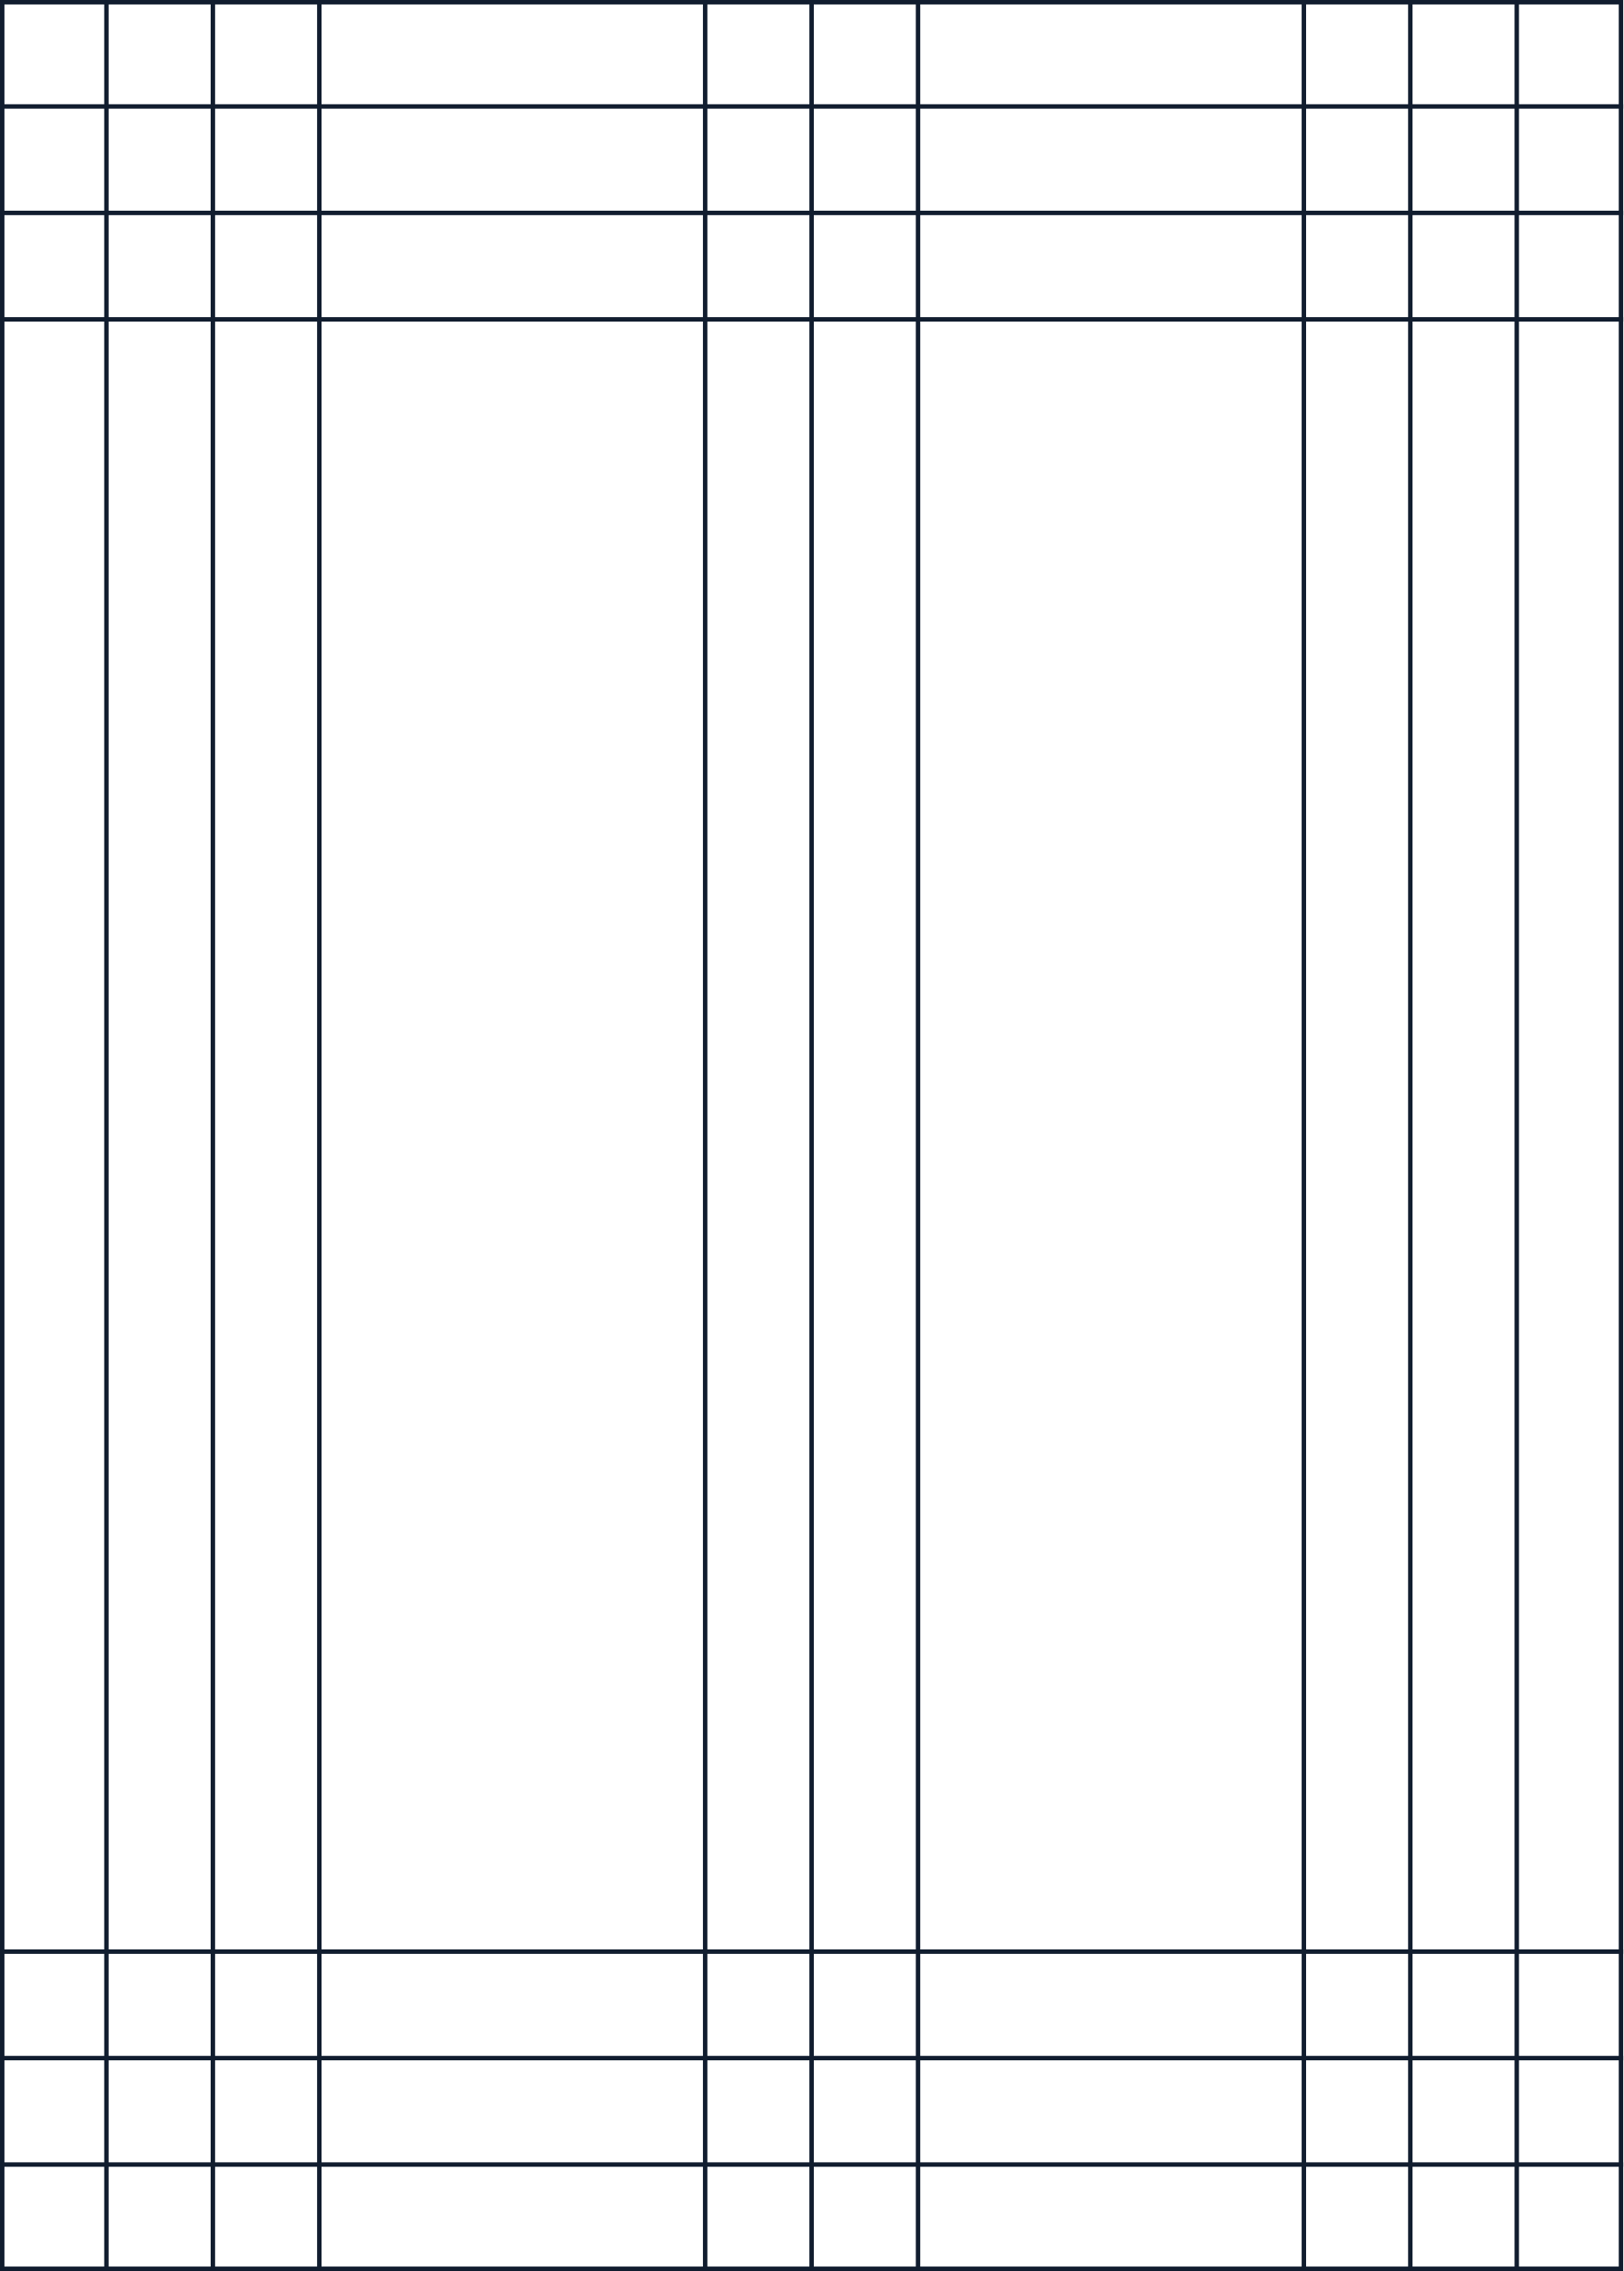
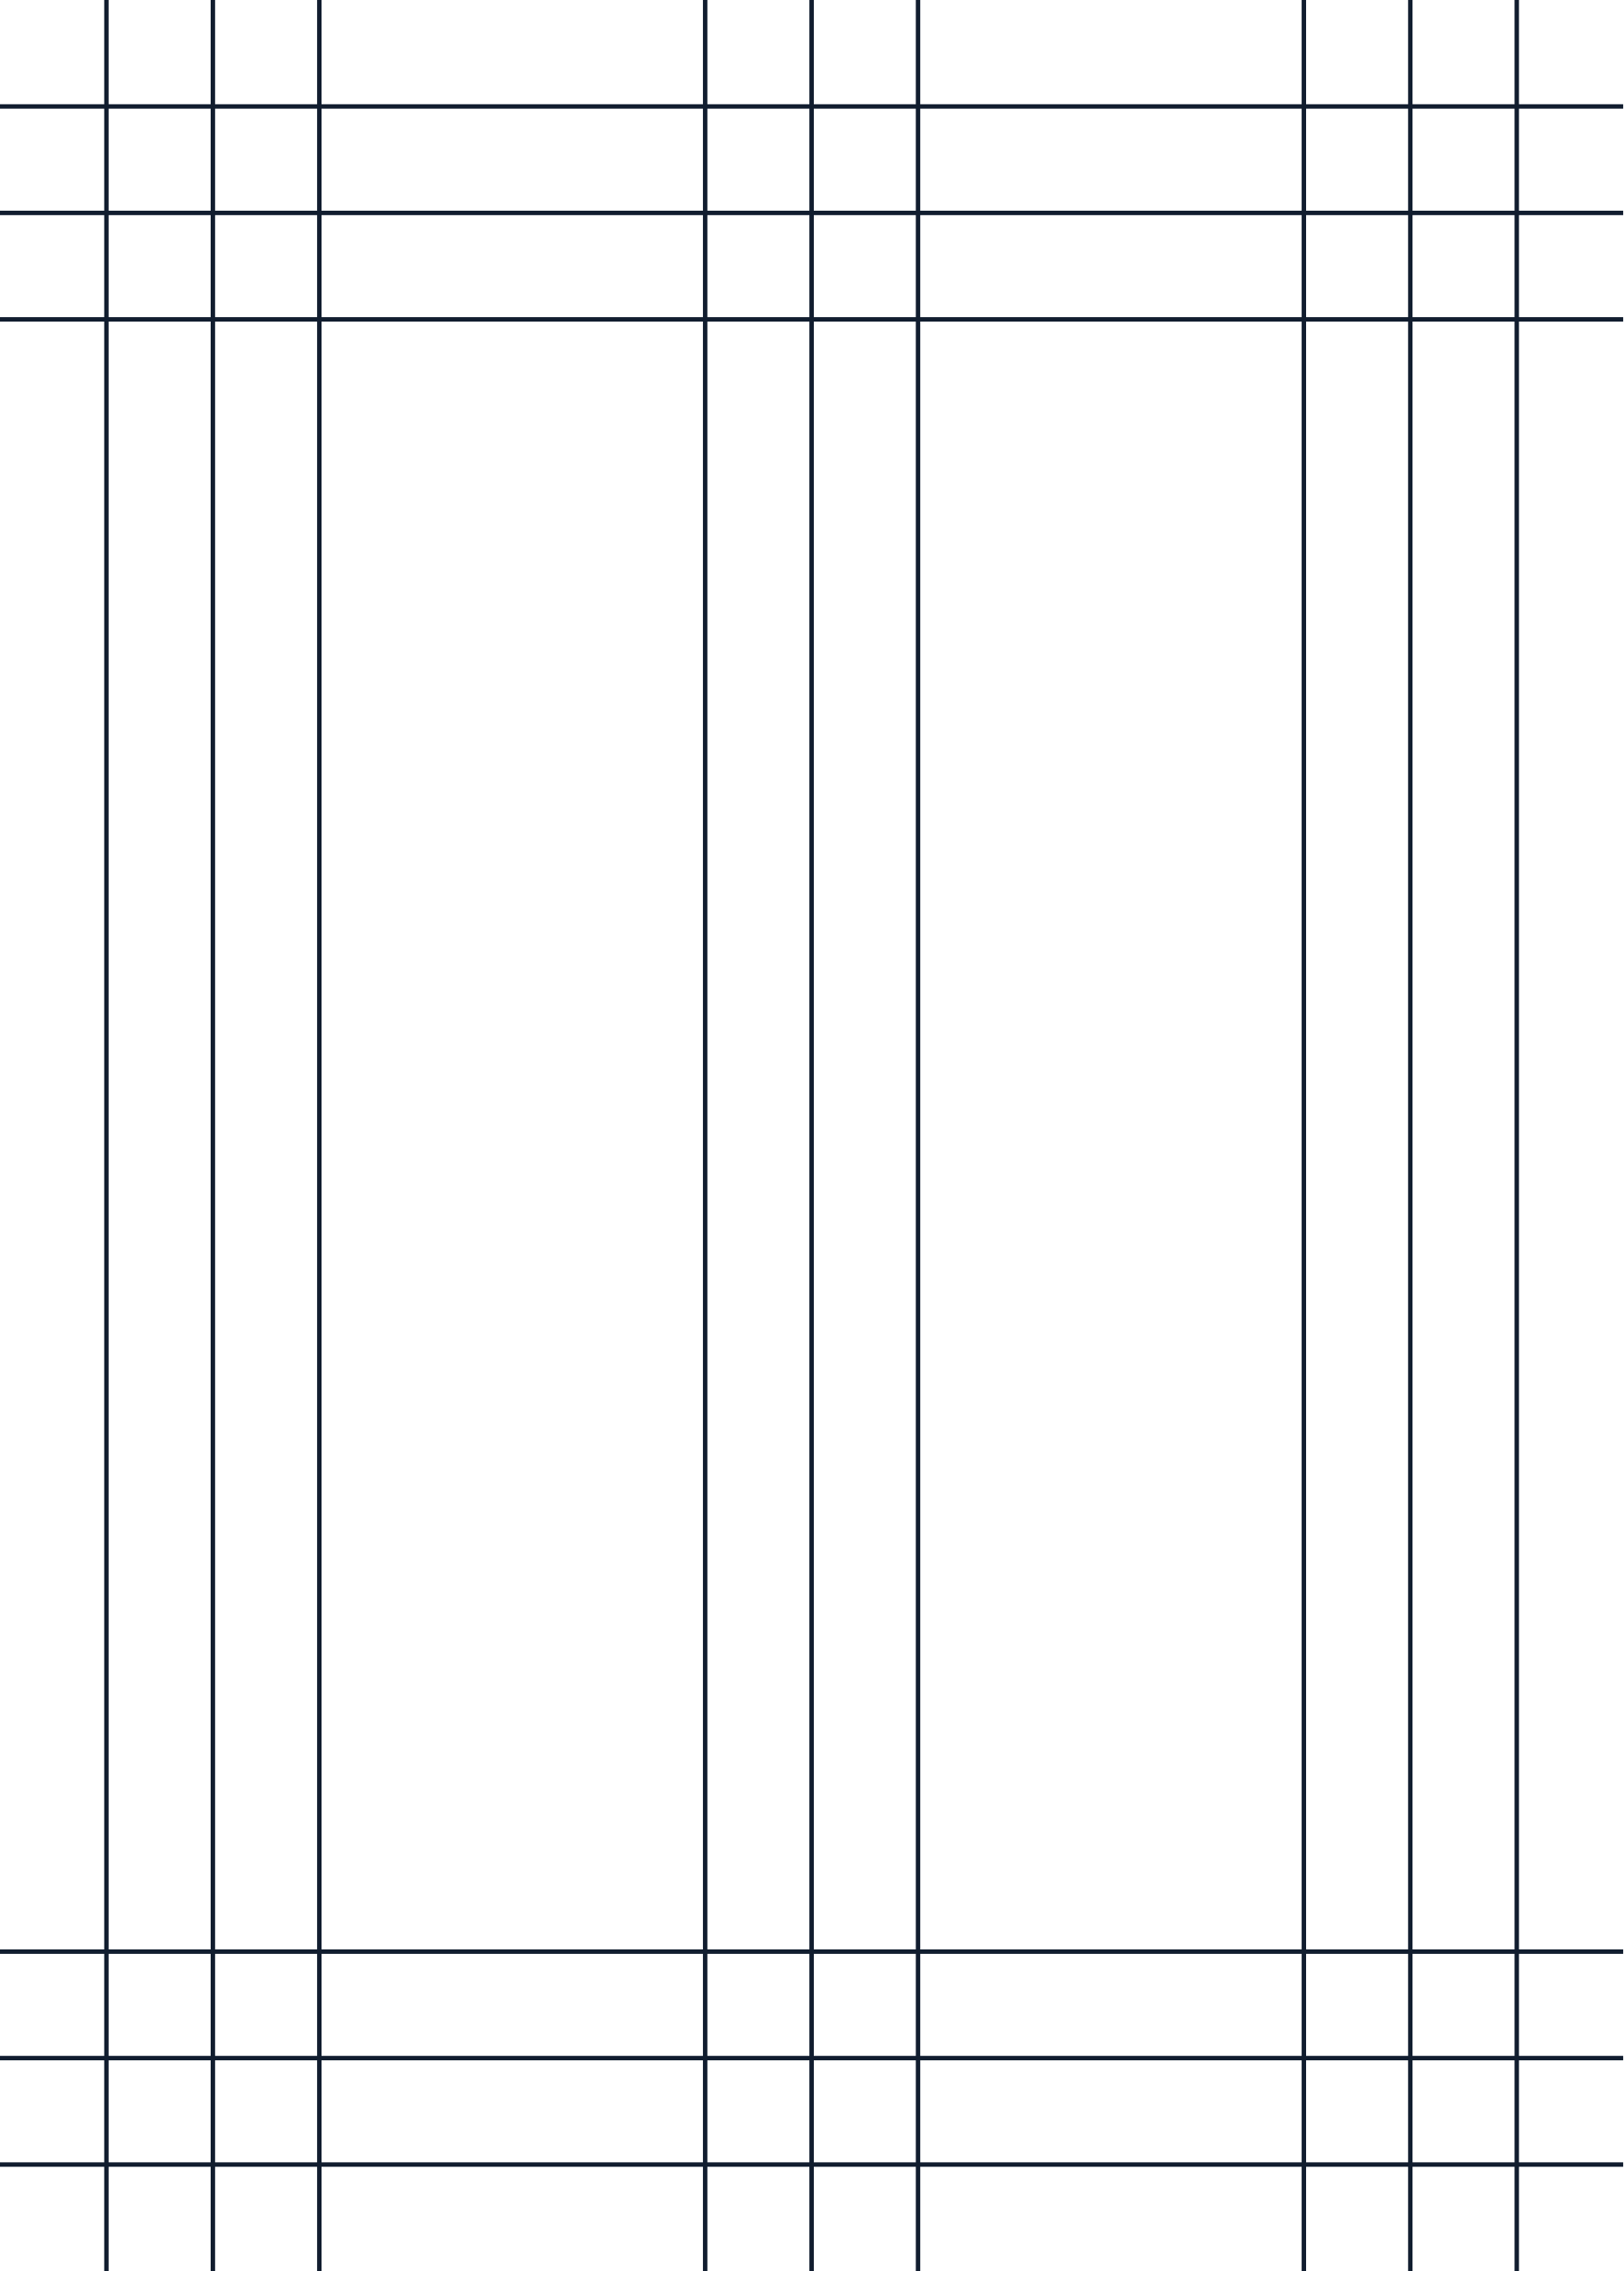
<svg xmlns="http://www.w3.org/2000/svg" width="366" height="512" viewBox="0 0 366 512" fill="none">
-   <rect x="0.5" y="0.5" width="365" height="511" stroke="#111D2F" />
  <path d="M24 0V512" stroke="#111D2F" />
  <path d="M48 0V512" stroke="#111D2F" />
  <path d="M318 0V512" stroke="#111D2F" />
  <path d="M72 0V512" stroke="#111D2F" />
  <path d="M159 0V512" stroke="#111D2F" />
  <path d="M207 0V512" stroke="#111D2F" />
  <path d="M294 0V512" stroke="#111D2F" />
  <path d="M183 0V512" stroke="#111D2F" />
  <path d="M342 0V512" stroke="#111D2F" />
  <path d="M0 24L366 24" stroke="#111D2F" />
  <path d="M0 440L366 440" stroke="#111D2F" />
  <path d="M0 48L366 48" stroke="#111D2F" />
  <path d="M0 464L366 464" stroke="#111D2F" />
  <path d="M0 72L366 72" stroke="#111D2F" />
  <path d="M0 488L366 488" stroke="#111D2F" />
</svg>
